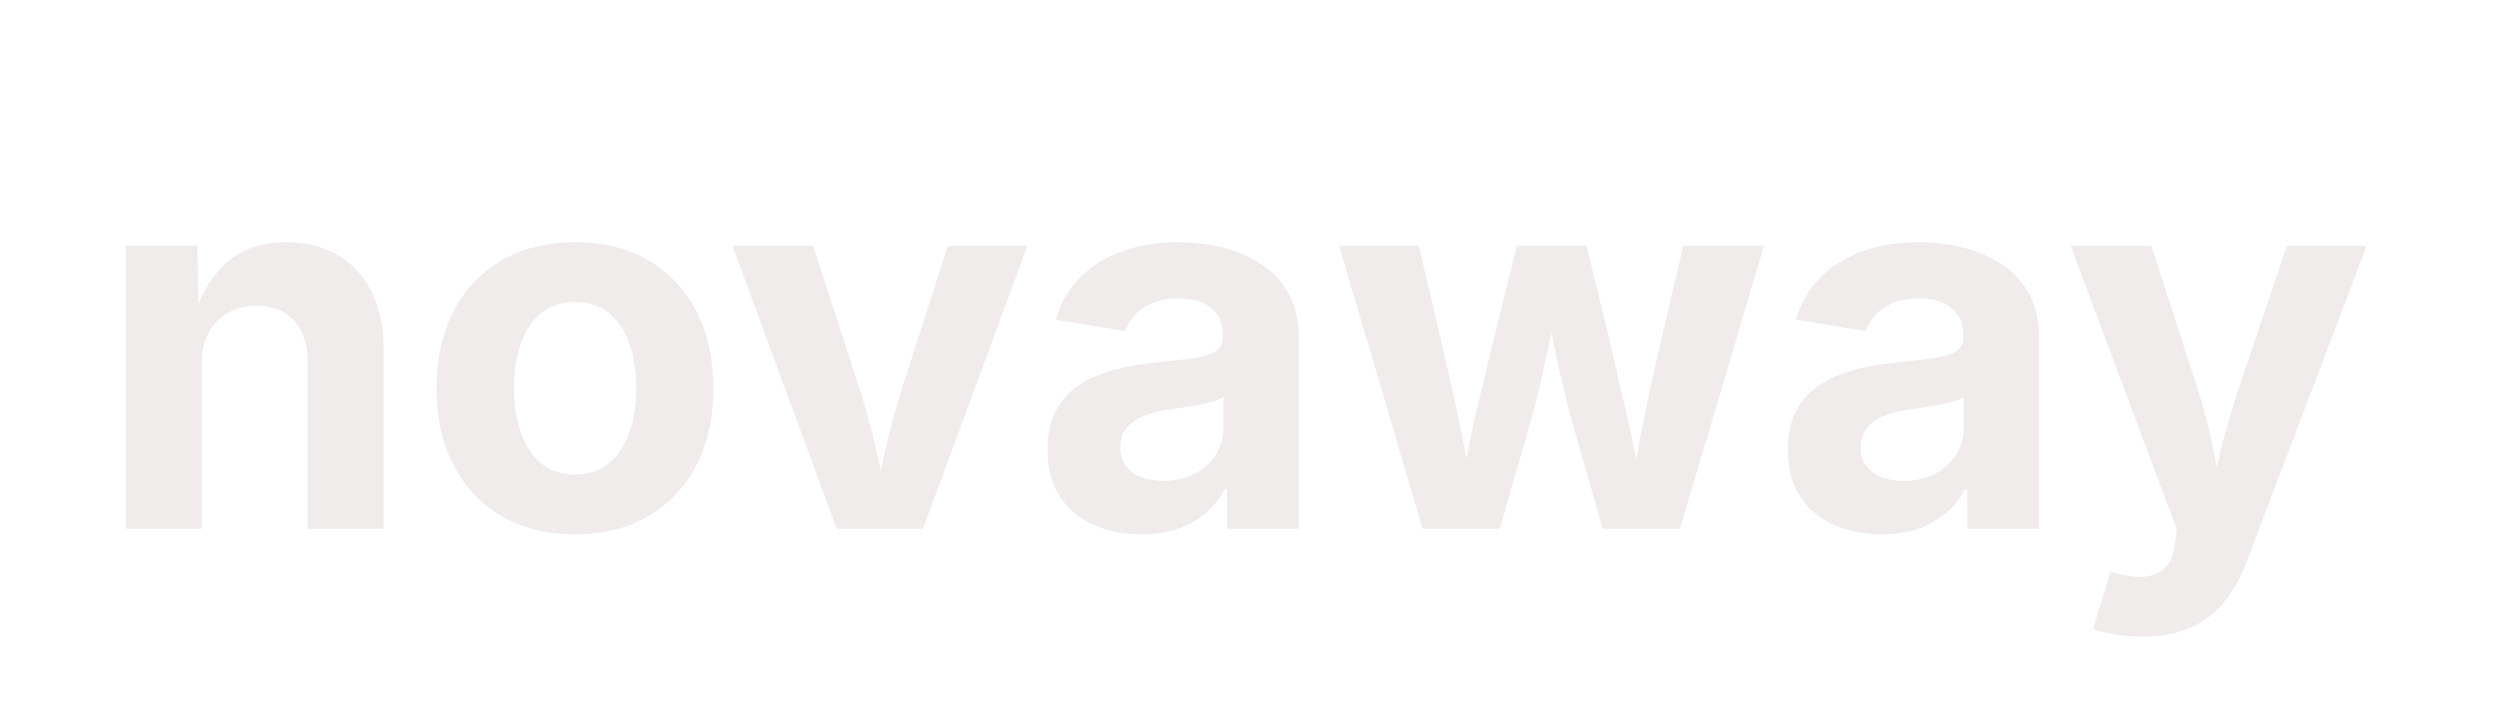
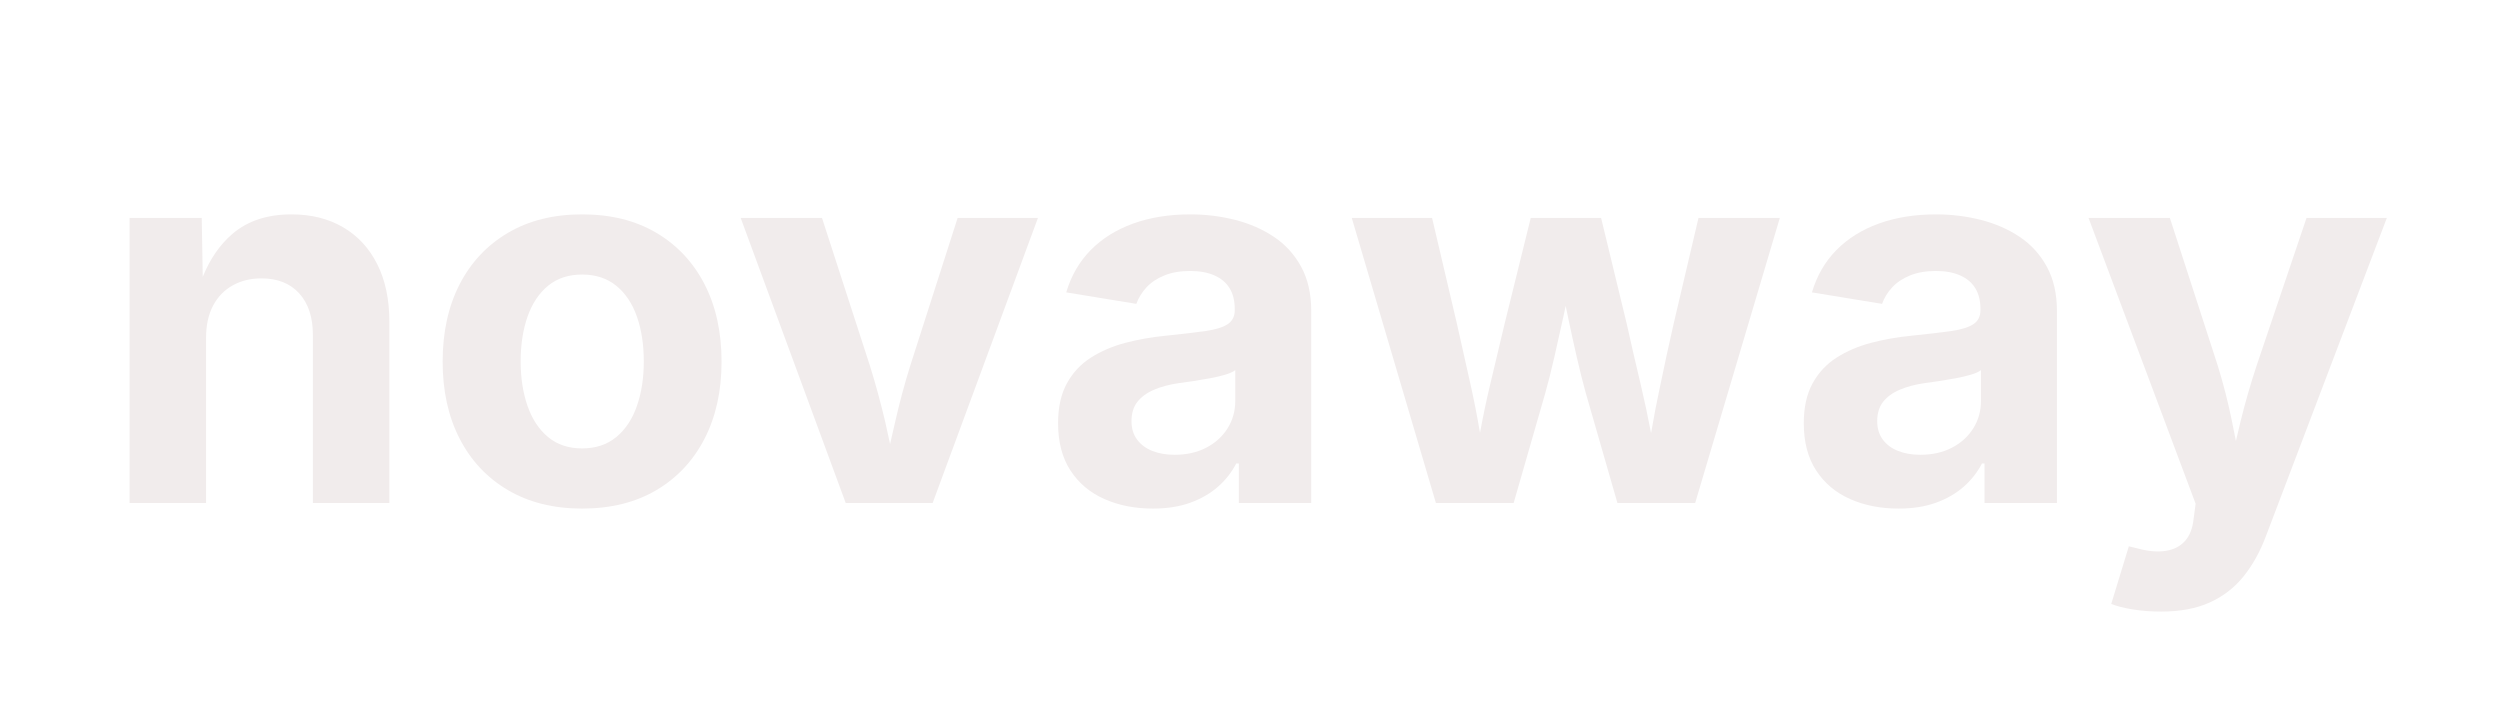
- <svg xmlns="http://www.w3.org/2000/svg" width="463" height="134" viewBox="0 0 463 134" fill="none">
-   <g fill="#F1ECEC" transform="translate(17.280 97.920)">
-     <path transform="translate(0.000 0) scale(0.046875 -0.046875)" d="M428 647L428 0L128 0L128 1118L411 1118L415 887Q458 993 532 1056Q621 1132 763 1132Q879 1132 965.5 1081.5Q1052 1031 1099.5 936.5Q1147 842 1147 711L1147 0L847 0L847 659Q847 763 793.5 822Q740 881 645 881Q582 881 532.5 853.5Q483 826 455.5 774Q428 722 428 647Z" />
-     <path transform="translate(59.766 0) scale(0.046875 -0.046875)" d="M628 -22Q460 -22 337 50.5Q214 123 147.5 252.5Q81 382 81 554Q81 728 147.5 857.5Q214 987 337 1059.5Q460 1132 628 1132Q797 1132 919.5 1059.5Q1042 987 1108.5 857.5Q1175 728 1175 554Q1175 382 1108.5 252.5Q1042 123 919.5 50.5Q797 -22 628 -22ZM628 214Q708 214 762 258.5Q816 303 843 380.5Q870 458 870 555Q870 654 843 731Q816 808 762 852Q708 896 628 896Q548 896 494.5 852Q441 808 414 731Q387 654 387 555Q387 458 414 380.5Q441 303 494.5 258.5Q548 214 628 214Z" />
-     <path transform="translate(116.906 0) scale(0.046875 -0.046875)" d="M443 0L31 1118L350 1118L538 538Q572 429 598 318Q607 275 617 231Q627 275 637 318Q662 429 696 538L882 1118L1197 1118L784 0Z" />
-     <path transform="translate(173.531 0) scale(0.046875 -0.046875)" d="M440 -22Q334 -22 249.5 15.5Q165 53 116.5 127.5Q68 202 68 313Q68 406 102.5 469Q137 532 196.5 570Q256 608 331.5 628Q407 648 490 656Q587 666 646.5 674.5Q706 683 733.5 701.5Q761 720 761 756L761 761Q761 809 741 842Q721 875 681.5 892.5Q642 910 586 910Q528 910 485 892.5Q442 875 415 846Q388 817 375 781L100 826Q129 924 196 992Q263 1060 362.5 1096Q462 1132 587 1132Q677 1132 762 1110.5Q847 1089 914.5 1044Q982 999 1021.5 926.5Q1061 854 1061 753L1061 0L777 0L777 155L767 155Q740 103 695 63.5Q650 24 586.5 1Q523 -22 440 -22ZM525 189Q596 189 649.5 217Q703 245 733 293Q763 341 763 400L763 521Q750 511 723 503Q696 495 663 489Q630 483 598 478Q566 473 541 470Q486 462 444 444Q402 426 379 396.5Q356 367 356 321Q356 278 378 248.5Q400 219 438 204Q476 189 525 189Z" />
-     <path transform="translate(229.266 0) scale(0.046875 -0.046875)" d="M361 0L31 1118L346 1118L443 705Q468 594 497 464Q517 375 534 275Q552 373 573 461Q604 592 631 705L733 1118L1009 1118L1109 705Q1134 592 1165 462Q1186 373 1205 274Q1222 373 1241 461Q1268 591 1294 705L1391 1118L1710 1118L1378 0L1073 0L949 431Q931 496 913 574.5Q895 653 878 735Q874 754 870 773Q866 754 862 735Q844 653 826 574Q808 495 790 431L666 0Z" />
-     <path transform="translate(310.641 0) scale(0.046875 -0.046875)" d="M440 -22Q334 -22 249.5 15.5Q165 53 116.5 127.5Q68 202 68 313Q68 406 102.5 469Q137 532 196.5 570Q256 608 331.5 628Q407 648 490 656Q587 666 646.5 674.5Q706 683 733.5 701.5Q761 720 761 756L761 761Q761 809 741 842Q721 875 681.5 892.5Q642 910 586 910Q528 910 485 892.5Q442 875 415 846Q388 817 375 781L100 826Q129 924 196 992Q263 1060 362.5 1096Q462 1132 587 1132Q677 1132 762 1110.5Q847 1089 914.5 1044Q982 999 1021.5 926.5Q1061 854 1061 753L1061 0L777 0L777 155L767 155Q740 103 695 63.5Q650 24 586.5 1Q523 -22 440 -22ZM525 189Q596 189 649.5 217Q703 245 733 293Q763 341 763 400L763 521Q750 511 723 503Q696 495 663 489Q630 483 598 478Q566 473 541 470Q486 462 444 444Q402 426 379 396.5Q356 367 356 321Q356 278 378 248.5Q400 219 438 204Q476 189 525 189Z" />
-     <path transform="translate(364.734 0) scale(0.046875 -0.046875)" d="M120 -396L189 -170L226 -179Q286 -195 333 -188Q380 -181 408.5 -150Q437 -119 443 -63L451 -3L31 1118L350 1118L538 538Q572 428 594 318Q601 281 609 243Q618 281 627 319Q654 429 690 538L886 1118L1201 1118L726 -132Q692 -222 639 -288Q586 -354 507 -390Q428 -426 316 -426Q256 -426 204 -417.5Q152 -409 120 -396Z" />
+ <svg xmlns="http://www.w3.org/2000/svg" width="495" height="141" viewBox="0 0 495.11 140.8" fill="none">
+   <g transform="scale(3.2)">
+     <g fill="#F1ECEC" transform="translate(6.000 31.092) scale(0.015778 -0.015778)">
+       <path transform="translate(0 0)" d="M428 647L428 0L128 0L128 1118L411 1118L415 887Q458 993 532 1056Q621 1132 763 1132Q879 1132 965.5 1081.5Q1052 1031 1099.5 936.5Q1147 842 1147 711L1147 0L847 0L847 659Q847 763 793.5 822Q740 881 645 881Q582 881 532.5 853.5Q483 826 455.5 774Q428 722 428 647Z" />
+       <path transform="translate(1275 0)" d="M628 -22Q460 -22 337 50.5Q214 123 147.5 252.5Q81 382 81 554Q81 728 147.5 857.5Q214 987 337 1059.5Q460 1132 628 1132Q797 1132 919.5 1059.5Q1042 987 1108.5 857.5Q1175 728 1175 554Q1175 382 1108.5 252.5Q1042 123 919.5 50.5Q797 -22 628 -22ZM628 214Q708 214 762 258.5Q816 303 843 380.5Q870 458 870 555Q870 654 843 731Q816 808 762 852Q708 896 628 896Q548 896 494.5 852Q441 808 414 731Q387 654 387 555Q387 458 414 380.5Q441 303 494.5 258.5Q548 214 628 214Z" />
+       <path transform="translate(2494 0)" d="M443 0L31 1118L350 1118L538 538Q572 429 598 318Q607 275 617 231Q627 275 637 318Q662 429 696 538L882 1118L1197 1118L784 0Z" />
+       <path transform="translate(3702 0)" d="M440 -22Q334 -22 249.5 15.5Q165 53 116.5 127.5Q68 202 68 313Q68 406 102.5 469Q137 532 196.5 570Q256 608 331.5 628Q407 648 490 656Q587 666 646.5 674.5Q706 683 733.5 701.5Q761 720 761 756L761 761Q761 809 741 842Q721 875 681.5 892.5Q642 910 586 910Q528 910 485 892.5Q442 875 415 846Q388 817 375 781L100 826Q129 924 196 992Q263 1060 362.5 1096Q462 1132 587 1132Q677 1132 762 1110.5Q847 1089 914.5 1044Q982 999 1021.5 926.5Q1061 854 1061 753L1061 0L777 0L777 155L767 155Q740 103 695 63.5Q650 24 586.5 1Q523 -22 440 -22ZM525 189Q596 189 649.5 217Q703 245 733 293Q763 341 763 400L763 521Q750 511 723 503Q696 495 663 489Q630 483 598 478Q566 473 541 470Q486 462 444 444Q402 426 379 396.5Q356 367 356 321Q356 278 378 248.5Q400 219 438 204Q476 189 525 189Z" />
+       <path transform="translate(4891 0)" d="M361 0L31 1118L346 1118L443 705Q468 594 497 464Q517 375 534 275Q552 373 573 461Q604 592 631 705L733 1118L1009 1118L1109 705Q1134 592 1165 462Q1186 373 1205 274Q1222 373 1241 461Q1268 591 1294 705L1391 1118L1710 1118L1378 0L1073 0L949 431Q931 496 913 574.5Q895 653 878 735Q874 754 870 773Q866 754 862 735Q844 653 826 574Q808 495 790 431L666 0Z" />
+       <path transform="translate(6627 0)" d="M440 -22Q334 -22 249.5 15.5Q165 53 116.5 127.5Q68 202 68 313Q68 406 102.5 469Q137 532 196.5 570Q256 608 331.5 628Q407 648 490 656Q587 666 646.5 674.5Q706 683 733.5 701.5Q761 720 761 756L761 761Q761 809 741 842Q721 875 681.5 892.5Q642 910 586 910Q528 910 485 892.5Q442 875 415 846Q388 817 375 781L100 826Q129 924 196 992Q263 1060 362.5 1096Q462 1132 587 1132Q677 1132 762 1110.5Q847 1089 914.5 1044Q982 999 1021.5 926.5Q1061 854 1061 753L1061 0L777 0L777 155L767 155Q740 103 695 63.5Q650 24 586.5 1Q523 -22 440 -22ZM525 189Q596 189 649.5 217Q703 245 733 293Q763 341 763 400L763 521Q750 511 723 503Q696 495 663 489Q630 483 598 478Q566 473 541 470Q486 462 444 444Q402 426 379 396.5Q356 367 356 321Q356 278 378 248.5Q400 219 438 204Q476 189 525 189Z" />
+       <path transform="translate(7781 0)" d="M120 -396L189 -170L226 -179Q286 -195 333 -188Q380 -181 408.5 -150Q437 -119 443 -63L451 -3L31 1118L350 1118L538 538Q572 428 594 318Q601 281 609 243Q618 281 627 319Q654 429 690 538L886 1118L1201 1118L726 -132Q692 -222 639 -288Q586 -354 507 -390Q428 -426 316 -426Q256 -426 204 -417.5Q152 -409 120 -396Z" />
+     </g>
  </g>
</svg>
